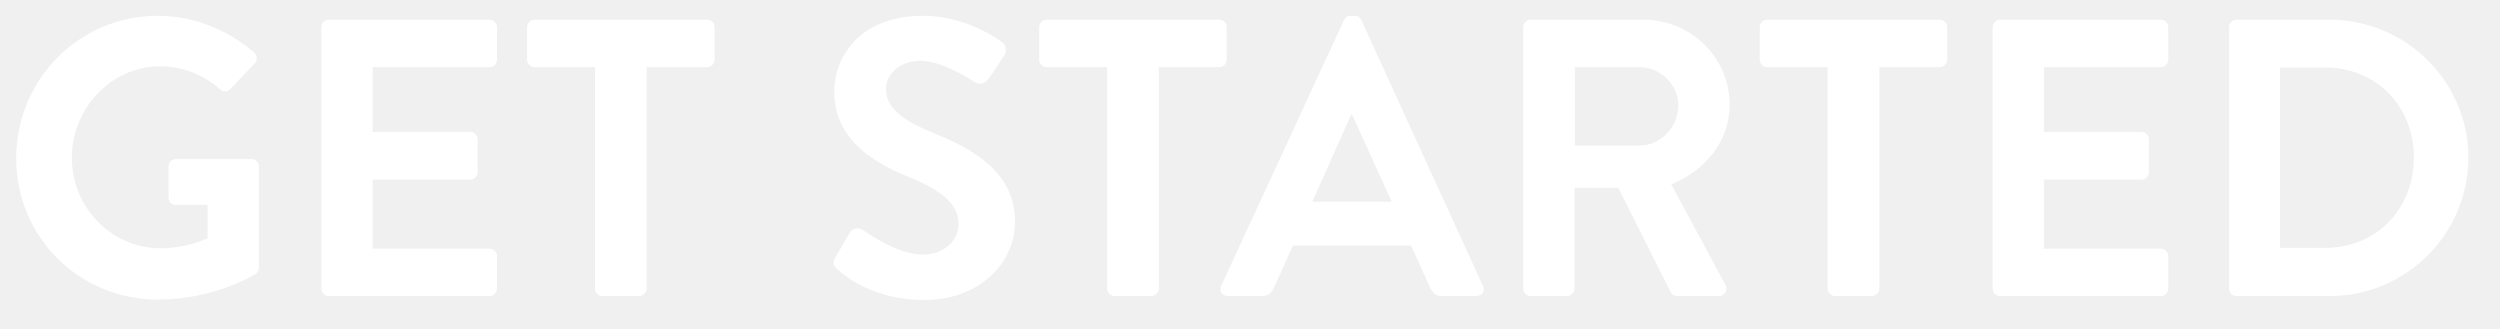
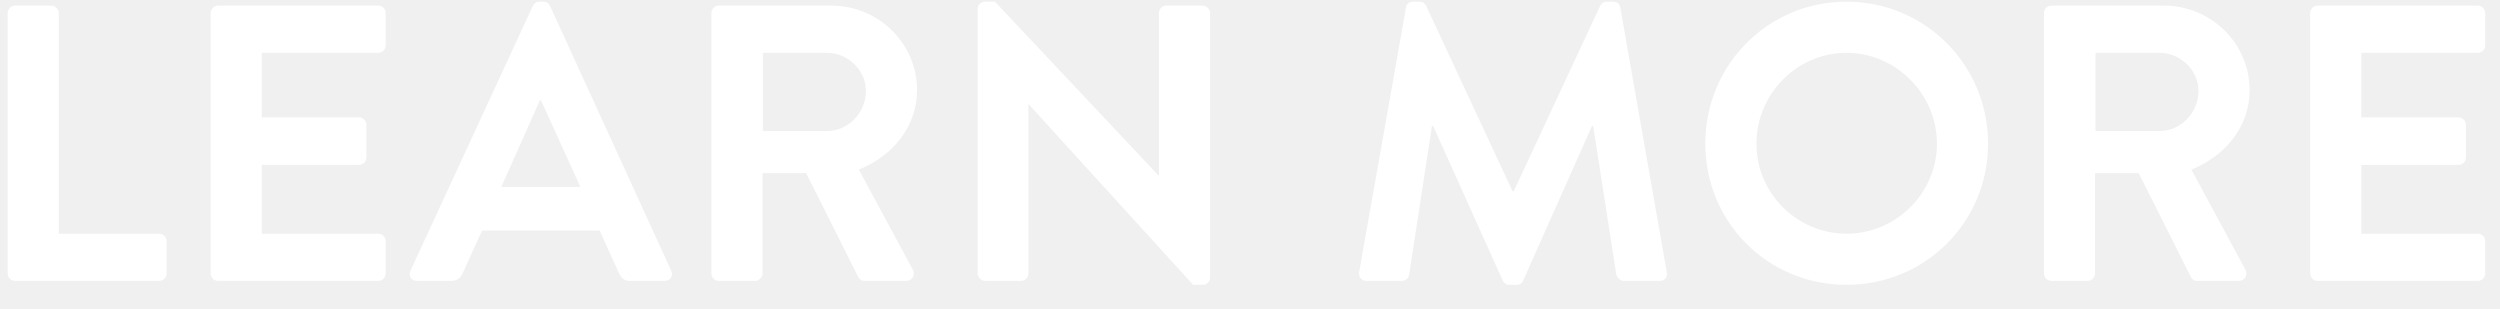
- <svg xmlns="http://www.w3.org/2000/svg" width="76px" height="10px" viewBox="0 0 76 10" version="1.1">
+ <svg xmlns="http://www.w3.org/2000/svg" width="89px" height="11px" viewBox="0 0 89 11" version="1.1">
  <defs />
  <g id="Page-1" stroke="none" stroke-width="1" fill="none" fill-rule="evenodd">
-     <g id="Theme-2---300x250" transform="translate(-194, -215)" fill="#FFFFFF">
-       <path d="M194.492,219.812 C194.492,222.212 196.412,224.108 198.8,224.108 C200.54,224.108 201.776,223.328 201.776,223.328 C201.824,223.292 201.872,223.232 201.872,223.136 L201.872,220.064 C201.872,219.944 201.776,219.836 201.656,219.836 L199.352,219.836 C199.22,219.836 199.124,219.932 199.124,220.064 L199.124,221.012 C199.124,221.132 199.22,221.228 199.352,221.228 L200.312,221.228 L200.312,222.248 C200.072,222.344 199.556,222.548 198.884,222.548 C197.372,222.548 196.184,221.288 196.184,219.8 C196.184,218.3 197.372,217.016 198.872,217.016 C199.532,217.016 200.168,217.256 200.684,217.712 C200.792,217.808 200.9,217.808 200.996,217.712 L201.74,216.932 C201.836,216.836 201.824,216.692 201.728,216.596 C200.912,215.9 199.88,215.48 198.8,215.48 C196.412,215.48 194.492,217.412 194.492,219.812 L194.492,219.812 Z M203.769,223.772 C203.769,223.892 203.865,224 203.997,224 L208.881,224 C209.013,224 209.109,223.892 209.109,223.772 L209.109,222.788 C209.109,222.668 209.013,222.56 208.881,222.56 L205.329,222.56 L205.329,220.46 L208.293,220.46 C208.413,220.46 208.521,220.364 208.521,220.232 L208.521,219.236 C208.521,219.116 208.413,219.008 208.293,219.008 L205.329,219.008 L205.329,217.04 L208.881,217.04 C209.013,217.04 209.109,216.932 209.109,216.812 L209.109,215.828 C209.109,215.708 209.013,215.6 208.881,215.6 L203.997,215.6 C203.865,215.6 203.769,215.708 203.769,215.828 L203.769,223.772 Z M212.087,223.772 C212.087,223.892 212.195,224 212.315,224 L213.431,224 C213.551,224 213.659,223.892 213.659,223.772 L213.659,217.04 L215.495,217.04 C215.627,217.04 215.723,216.932 215.723,216.812 L215.723,215.828 C215.723,215.708 215.627,215.6 215.495,215.6 L210.251,215.6 C210.119,215.6 210.023,215.708 210.023,215.828 L210.023,216.812 C210.023,216.932 210.119,217.04 210.251,217.04 L212.087,217.04 L212.087,223.772 Z M219.457,223.184 C219.697,223.412 220.585,224.12 222.097,224.12 C223.789,224.12 224.857,222.98 224.857,221.744 C224.857,220.196 223.513,219.5 222.349,219.032 C221.377,218.636 220.933,218.252 220.933,217.688 C220.933,217.304 221.305,216.848 221.989,216.848 C222.649,216.848 223.561,217.448 223.657,217.508 C223.801,217.604 223.981,217.508 224.077,217.364 L224.533,216.68 C224.617,216.56 224.581,216.356 224.461,216.284 C224.221,216.104 223.285,215.48 222.061,215.48 C220.153,215.48 219.361,216.716 219.361,217.784 C219.361,219.2 220.489,219.92 221.617,220.376 C222.625,220.784 223.141,221.204 223.141,221.816 C223.141,222.332 222.673,222.74 222.049,222.74 C221.269,222.74 220.297,222.032 220.237,221.996 C220.129,221.912 219.925,221.912 219.829,222.08 L219.397,222.824 C219.289,223.016 219.349,223.076 219.457,223.184 L219.457,223.184 Z M227.655,223.772 C227.655,223.892 227.763,224 227.883,224 L228.999,224 C229.119,224 229.227,223.892 229.227,223.772 L229.227,217.04 L231.063,217.04 C231.195,217.04 231.291,216.932 231.291,216.812 L231.291,215.828 C231.291,215.708 231.195,215.6 231.063,215.6 L225.819,215.6 C225.687,215.6 225.591,215.708 225.591,215.828 L225.591,216.812 C225.591,216.932 225.687,217.04 225.819,217.04 L227.655,217.04 L227.655,223.772 Z M231.328,224 L232.372,224 C232.564,224 232.672,223.88 232.72,223.76 L233.308,222.464 L236.896,222.464 L237.484,223.76 C237.568,223.928 237.652,224 237.832,224 L238.876,224 C239.056,224 239.152,223.844 239.08,223.688 L235.384,215.612 C235.348,215.54 235.3,215.48 235.18,215.48 L235.06,215.48 C234.952,215.48 234.892,215.54 234.856,215.612 L231.124,223.688 C231.052,223.844 231.148,224 231.328,224 L231.328,224 Z M233.896,221.132 L235.072,218.492 L235.108,218.492 L236.308,221.132 L233.896,221.132 Z M240.305,223.772 C240.305,223.892 240.401,224 240.533,224 L241.637,224 C241.757,224 241.865,223.892 241.865,223.772 L241.865,220.712 L243.197,220.712 L244.793,223.892 C244.817,223.94 244.877,224 244.985,224 L246.245,224 C246.449,224 246.533,223.808 246.449,223.652 L244.805,220.604 C245.849,220.184 246.581,219.284 246.581,218.18 C246.581,216.752 245.405,215.6 243.965,215.6 L240.533,215.6 C240.401,215.6 240.305,215.708 240.305,215.828 L240.305,223.772 Z M241.877,219.428 L241.877,217.04 L243.833,217.04 C244.469,217.04 245.021,217.568 245.021,218.204 C245.021,218.876 244.469,219.428 243.833,219.428 L241.877,219.428 Z M249.559,223.772 C249.559,223.892 249.667,224 249.787,224 L250.903,224 C251.023,224 251.131,223.892 251.131,223.772 L251.131,217.04 L252.967,217.04 C253.099,217.04 253.195,216.932 253.195,216.812 L253.195,215.828 C253.195,215.708 253.099,215.6 252.967,215.6 L247.723,215.6 C247.591,215.6 247.495,215.708 247.495,215.828 L247.495,216.812 C247.495,216.932 247.591,217.04 247.723,217.04 L249.559,217.04 L249.559,223.772 Z M254.576,223.772 C254.576,223.892 254.672,224 254.804,224 L259.688,224 C259.82,224 259.916,223.892 259.916,223.772 L259.916,222.788 C259.916,222.668 259.82,222.56 259.688,222.56 L256.136,222.56 L256.136,220.46 L259.1,220.46 C259.22,220.46 259.328,220.364 259.328,220.232 L259.328,219.236 C259.328,219.116 259.22,219.008 259.1,219.008 L256.136,219.008 L256.136,217.04 L259.688,217.04 C259.82,217.04 259.916,216.932 259.916,216.812 L259.916,215.828 C259.916,215.708 259.82,215.6 259.688,215.6 L254.804,215.6 C254.672,215.6 254.576,215.708 254.576,215.828 L254.576,223.772 Z M261.765,223.772 C261.765,223.892 261.861,224 261.981,224 L264.825,224 C267.141,224 269.037,222.116 269.037,219.788 C269.037,217.484 267.141,215.6 264.825,215.6 L261.981,215.6 C261.861,215.6 261.765,215.708 261.765,215.828 L261.765,223.772 Z M263.313,222.536 L263.313,217.052 L264.681,217.052 C266.241,217.052 267.381,218.228 267.381,219.788 C267.381,221.36 266.241,222.536 264.681,222.536 L263.313,222.536 Z" id="GET-STARTED" />
+     <g id="Artboard-3" transform="translate(-36, -568)" fill="#FFFFFF">
+       <path d="M36.274,577.734 C36.274,577.874 36.386,578 36.54,578 L41.664,578 C41.818,578 41.93,577.874 41.93,577.734 L41.93,576.586 C41.93,576.446 41.818,576.32 41.664,576.32 L38.094,576.32 L38.094,568.466 C38.094,568.326 37.968,568.2 37.828,568.2 L36.54,568.2 C36.386,568.2 36.274,568.326 36.274,568.466 L36.274,577.734 Z M43.5,577.734 C43.5,577.874 43.612,578 43.766,578 L49.464,578 C49.618,578 49.73,577.874 49.73,577.734 L49.73,576.586 C49.73,576.446 49.618,576.32 49.464,576.32 L45.32,576.32 L45.32,573.87 L48.778,573.87 C48.918,573.87 49.044,573.758 49.044,573.604 L49.044,572.442 C49.044,572.302 48.918,572.176 48.778,572.176 L45.32,572.176 L45.32,569.88 L49.464,569.88 C49.618,569.88 49.73,569.754 49.73,569.614 L49.73,568.466 C49.73,568.326 49.618,568.2 49.464,568.2 L43.766,568.2 C43.612,568.2 43.5,568.326 43.5,568.466 L43.5,577.734 Z M50.851,578 L52.069,578 C52.293,578 52.419,577.86 52.475,577.72 L53.161,576.208 L57.347,576.208 L58.033,577.72 C58.131,577.916 58.229,578 58.439,578 L59.657,578 C59.867,578 59.979,577.818 59.895,577.636 L55.583,568.214 C55.541,568.13 55.485,568.06 55.345,568.06 L55.205,568.06 C55.079,568.06 55.009,568.13 54.967,568.214 L50.613,577.636 C50.529,577.818 50.641,578 50.851,578 L50.851,578 Z M53.847,574.654 L55.219,571.574 L55.261,571.574 L56.661,574.654 L53.847,574.654 Z M61.325,577.734 C61.325,577.874 61.437,578 61.591,578 L62.879,578 C63.019,578 63.145,577.874 63.145,577.734 L63.145,574.164 L64.699,574.164 L66.561,577.874 C66.589,577.93 66.659,578 66.785,578 L68.255,578 C68.493,578 68.591,577.776 68.493,577.594 L66.575,574.038 C67.793,573.548 68.647,572.498 68.647,571.21 C68.647,569.544 67.275,568.2 65.595,568.2 L61.591,568.2 C61.437,568.2 61.325,568.326 61.325,568.466 L61.325,577.734 Z M63.159,572.666 L63.159,569.88 L65.441,569.88 C66.183,569.88 66.827,570.496 66.827,571.238 C66.827,572.022 66.183,572.666 65.441,572.666 L63.159,572.666 Z M70.804,577.734 C70.804,577.874 70.93,578 71.07,578 L72.344,578 C72.498,578 72.61,577.874 72.61,577.734 L72.61,571.714 L72.624,571.714 L78.476,578.14 L78.812,578.14 C78.952,578.14 79.078,578.028 79.078,577.888 L79.078,568.466 C79.078,568.326 78.952,568.2 78.812,568.2 L77.524,568.2 C77.37,568.2 77.258,568.326 77.258,568.466 L77.258,574.248 L77.244,574.248 L71.42,568.06 L71.07,568.06 C70.93,568.06 70.804,568.172 70.804,568.312 L70.804,577.734 Z M84.387,577.678 C84.359,577.874 84.471,578 84.653,578 L85.913,578 C86.039,578 86.151,577.888 86.165,577.79 L86.977,572.484 L87.019,572.484 L89.497,577.986 C89.539,578.07 89.609,578.14 89.735,578.14 L89.987,578.14 C90.113,578.14 90.197,578.07 90.225,577.986 L92.675,572.484 L92.717,572.484 L93.543,577.79 C93.571,577.888 93.683,578 93.809,578 L95.083,578 C95.265,578 95.377,577.874 95.335,577.678 L93.683,568.27 C93.669,568.158 93.585,568.06 93.431,568.06 L93.207,568.06 C93.081,568.06 93.011,568.116 92.969,568.2 L89.889,574.808 L89.847,574.808 L86.767,568.2 C86.725,568.116 86.641,568.06 86.529,568.06 L86.305,568.06 C86.151,568.06 86.067,568.158 86.053,568.27 L84.387,577.678 Z M96.709,573.114 C96.709,575.914 98.935,578.14 101.735,578.14 C104.535,578.14 106.775,575.914 106.775,573.114 C106.775,570.314 104.535,568.06 101.735,568.06 C98.935,568.06 96.709,570.314 96.709,573.114 L96.709,573.114 Z M98.529,573.114 C98.529,571.35 99.971,569.88 101.735,569.88 C103.499,569.88 104.955,571.35 104.955,573.114 C104.955,574.878 103.499,576.32 101.735,576.32 C99.971,576.32 98.529,574.878 98.529,573.114 L98.529,573.114 Z M108.764,577.734 C108.764,577.874 108.876,578 109.03,578 L110.318,578 C110.458,578 110.584,577.874 110.584,577.734 L110.584,574.164 L112.138,574.164 L114,577.874 C114.028,577.93 114.098,578 114.224,578 L115.694,578 C115.932,578 116.03,577.776 115.932,577.594 L114.014,574.038 C115.232,573.548 116.086,572.498 116.086,571.21 C116.086,569.544 114.714,568.2 113.034,568.2 L109.03,568.2 C108.876,568.2 108.764,568.326 108.764,568.466 L108.764,577.734 Z M110.598,572.666 L110.598,569.88 L112.88,569.88 C113.622,569.88 114.266,570.496 114.266,571.238 C114.266,572.022 113.622,572.666 112.88,572.666 L110.598,572.666 Z M118.244,577.734 C118.244,577.874 118.356,578 118.51,578 L124.208,578 C124.362,578 124.474,577.874 124.474,577.734 L124.474,576.586 C124.474,576.446 124.362,576.32 124.208,576.32 L120.064,576.32 L120.064,573.87 L123.522,573.87 C123.662,573.87 123.788,573.758 123.788,573.604 L123.788,572.442 C123.788,572.302 123.662,572.176 123.522,572.176 L120.064,572.176 L120.064,569.88 L124.208,569.88 C124.362,569.88 124.474,569.754 124.474,569.614 L124.474,568.466 C124.474,568.326 124.362,568.2 124.208,568.2 L118.51,568.2 C118.356,568.2 118.244,568.326 118.244,568.466 L118.244,577.734 Z" id="LEARN-MORE" />
    </g>
  </g>
</svg>
